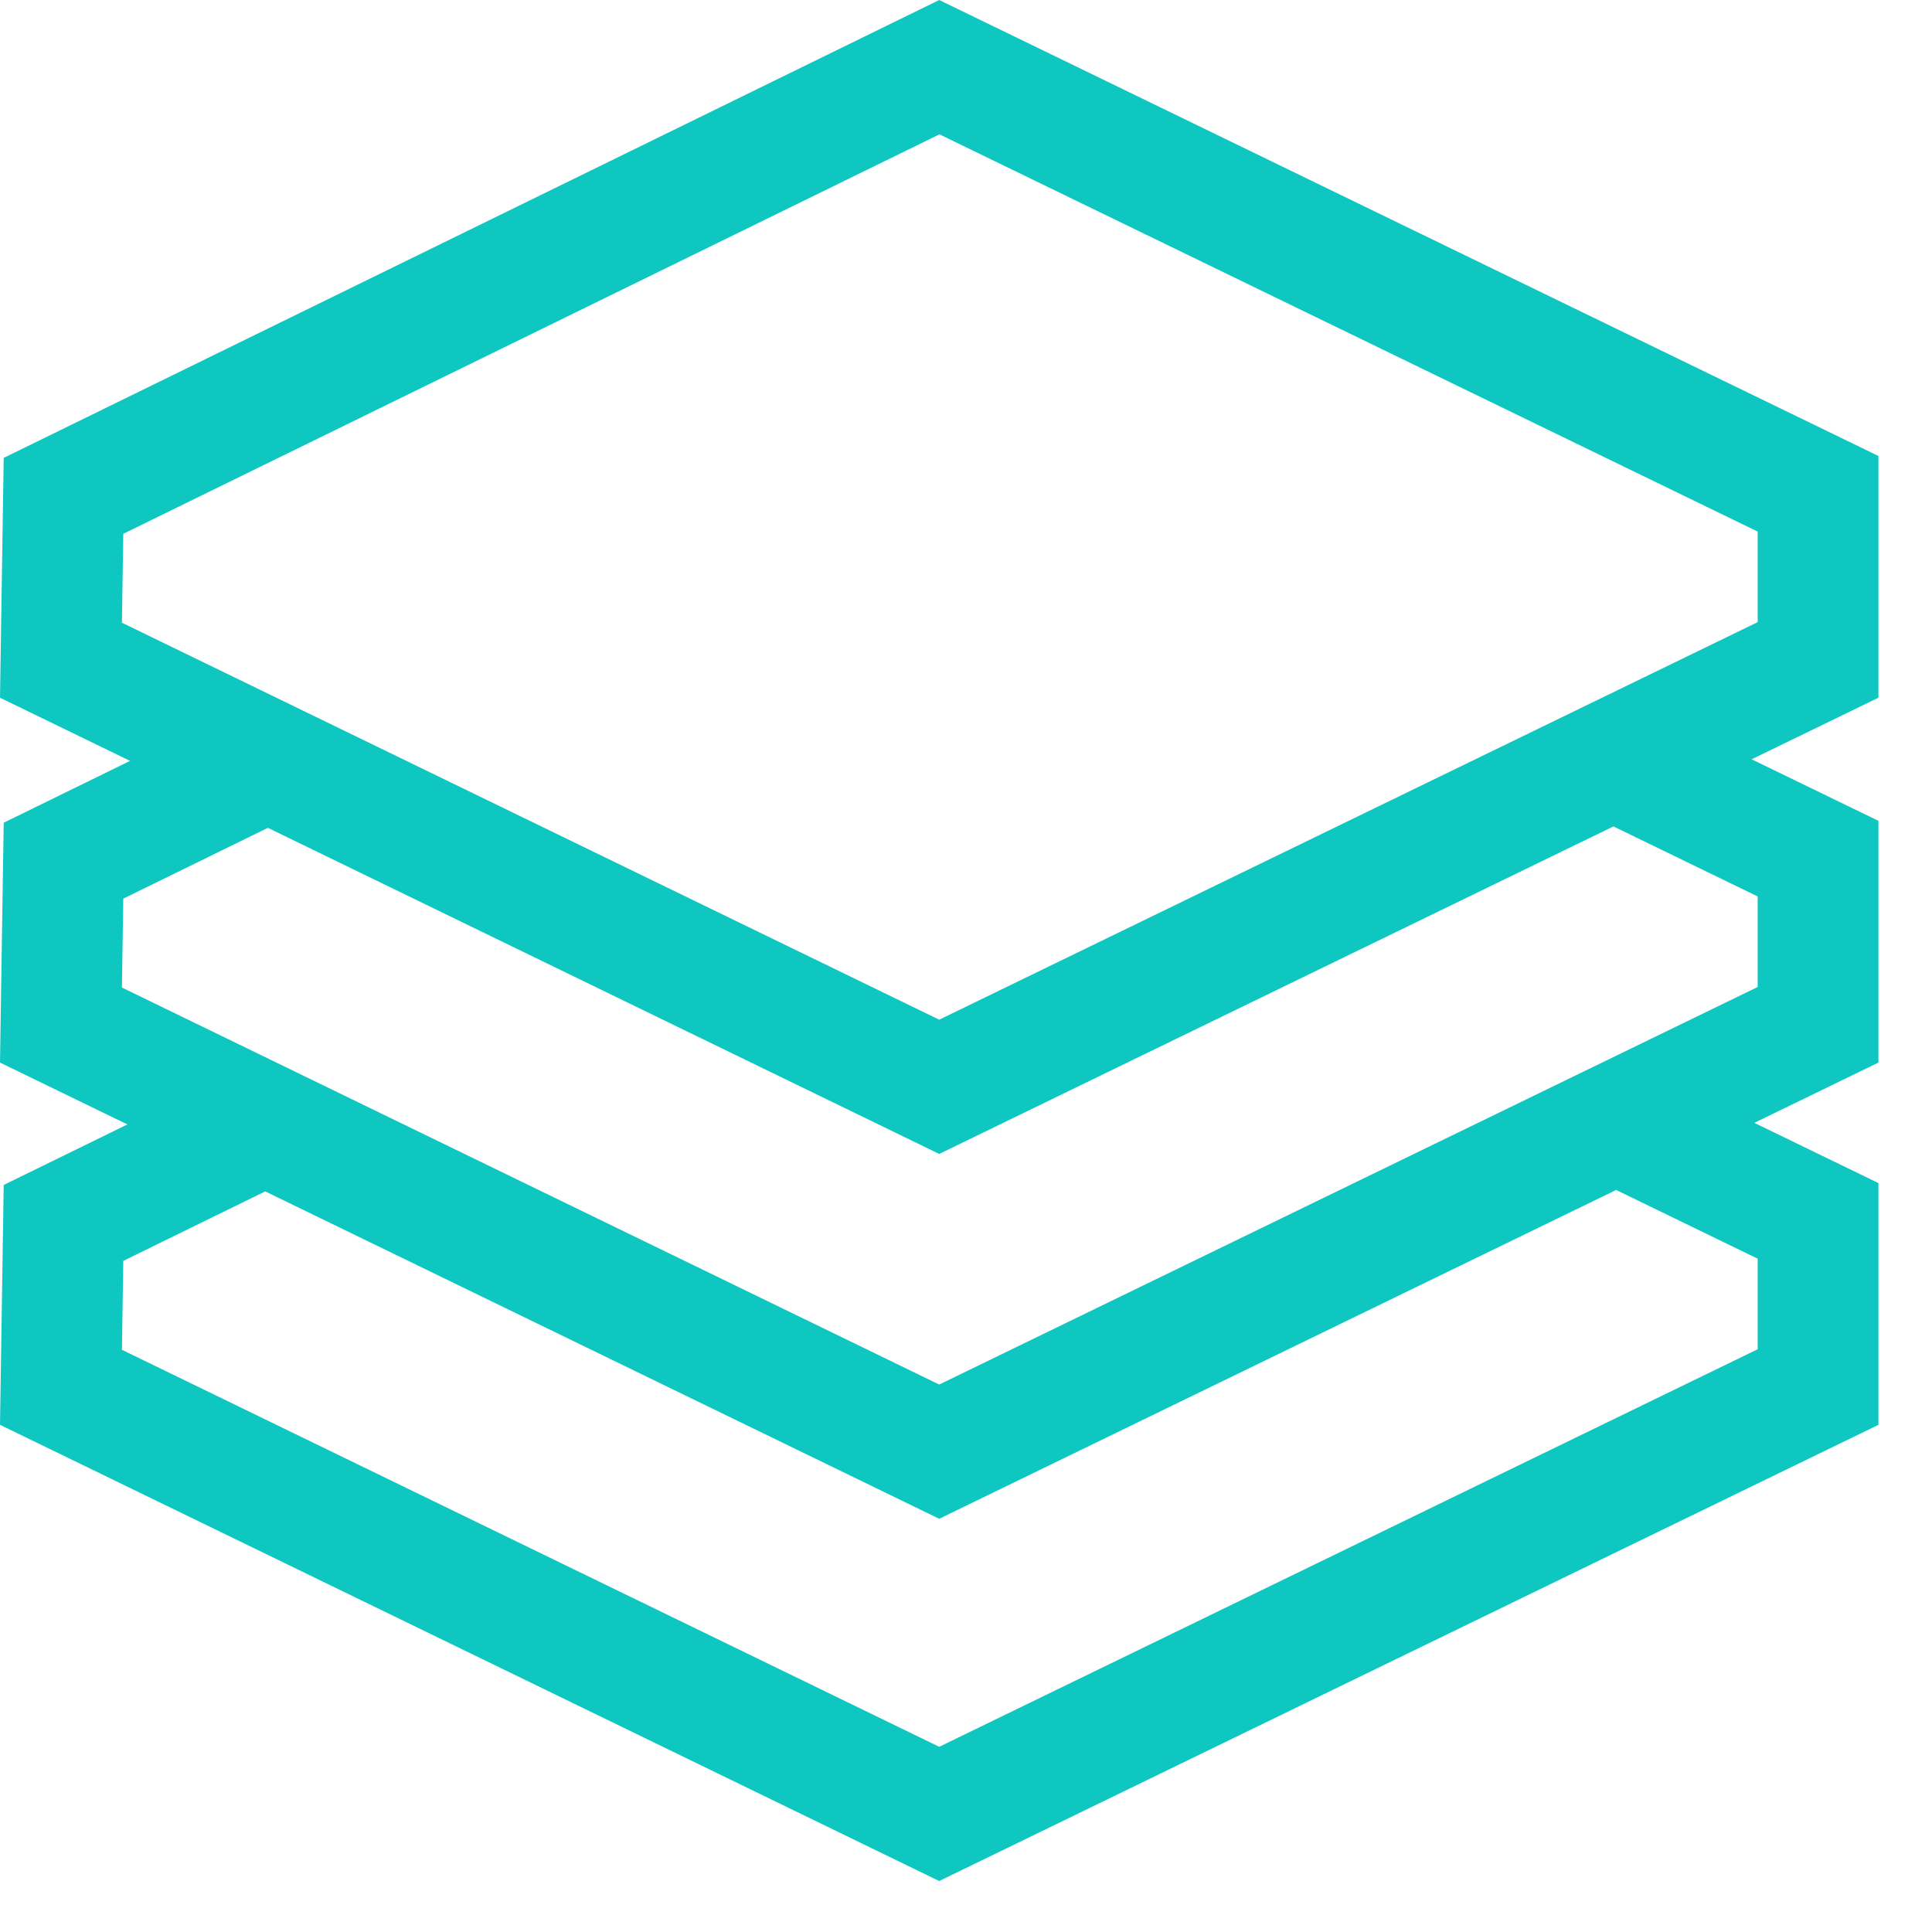
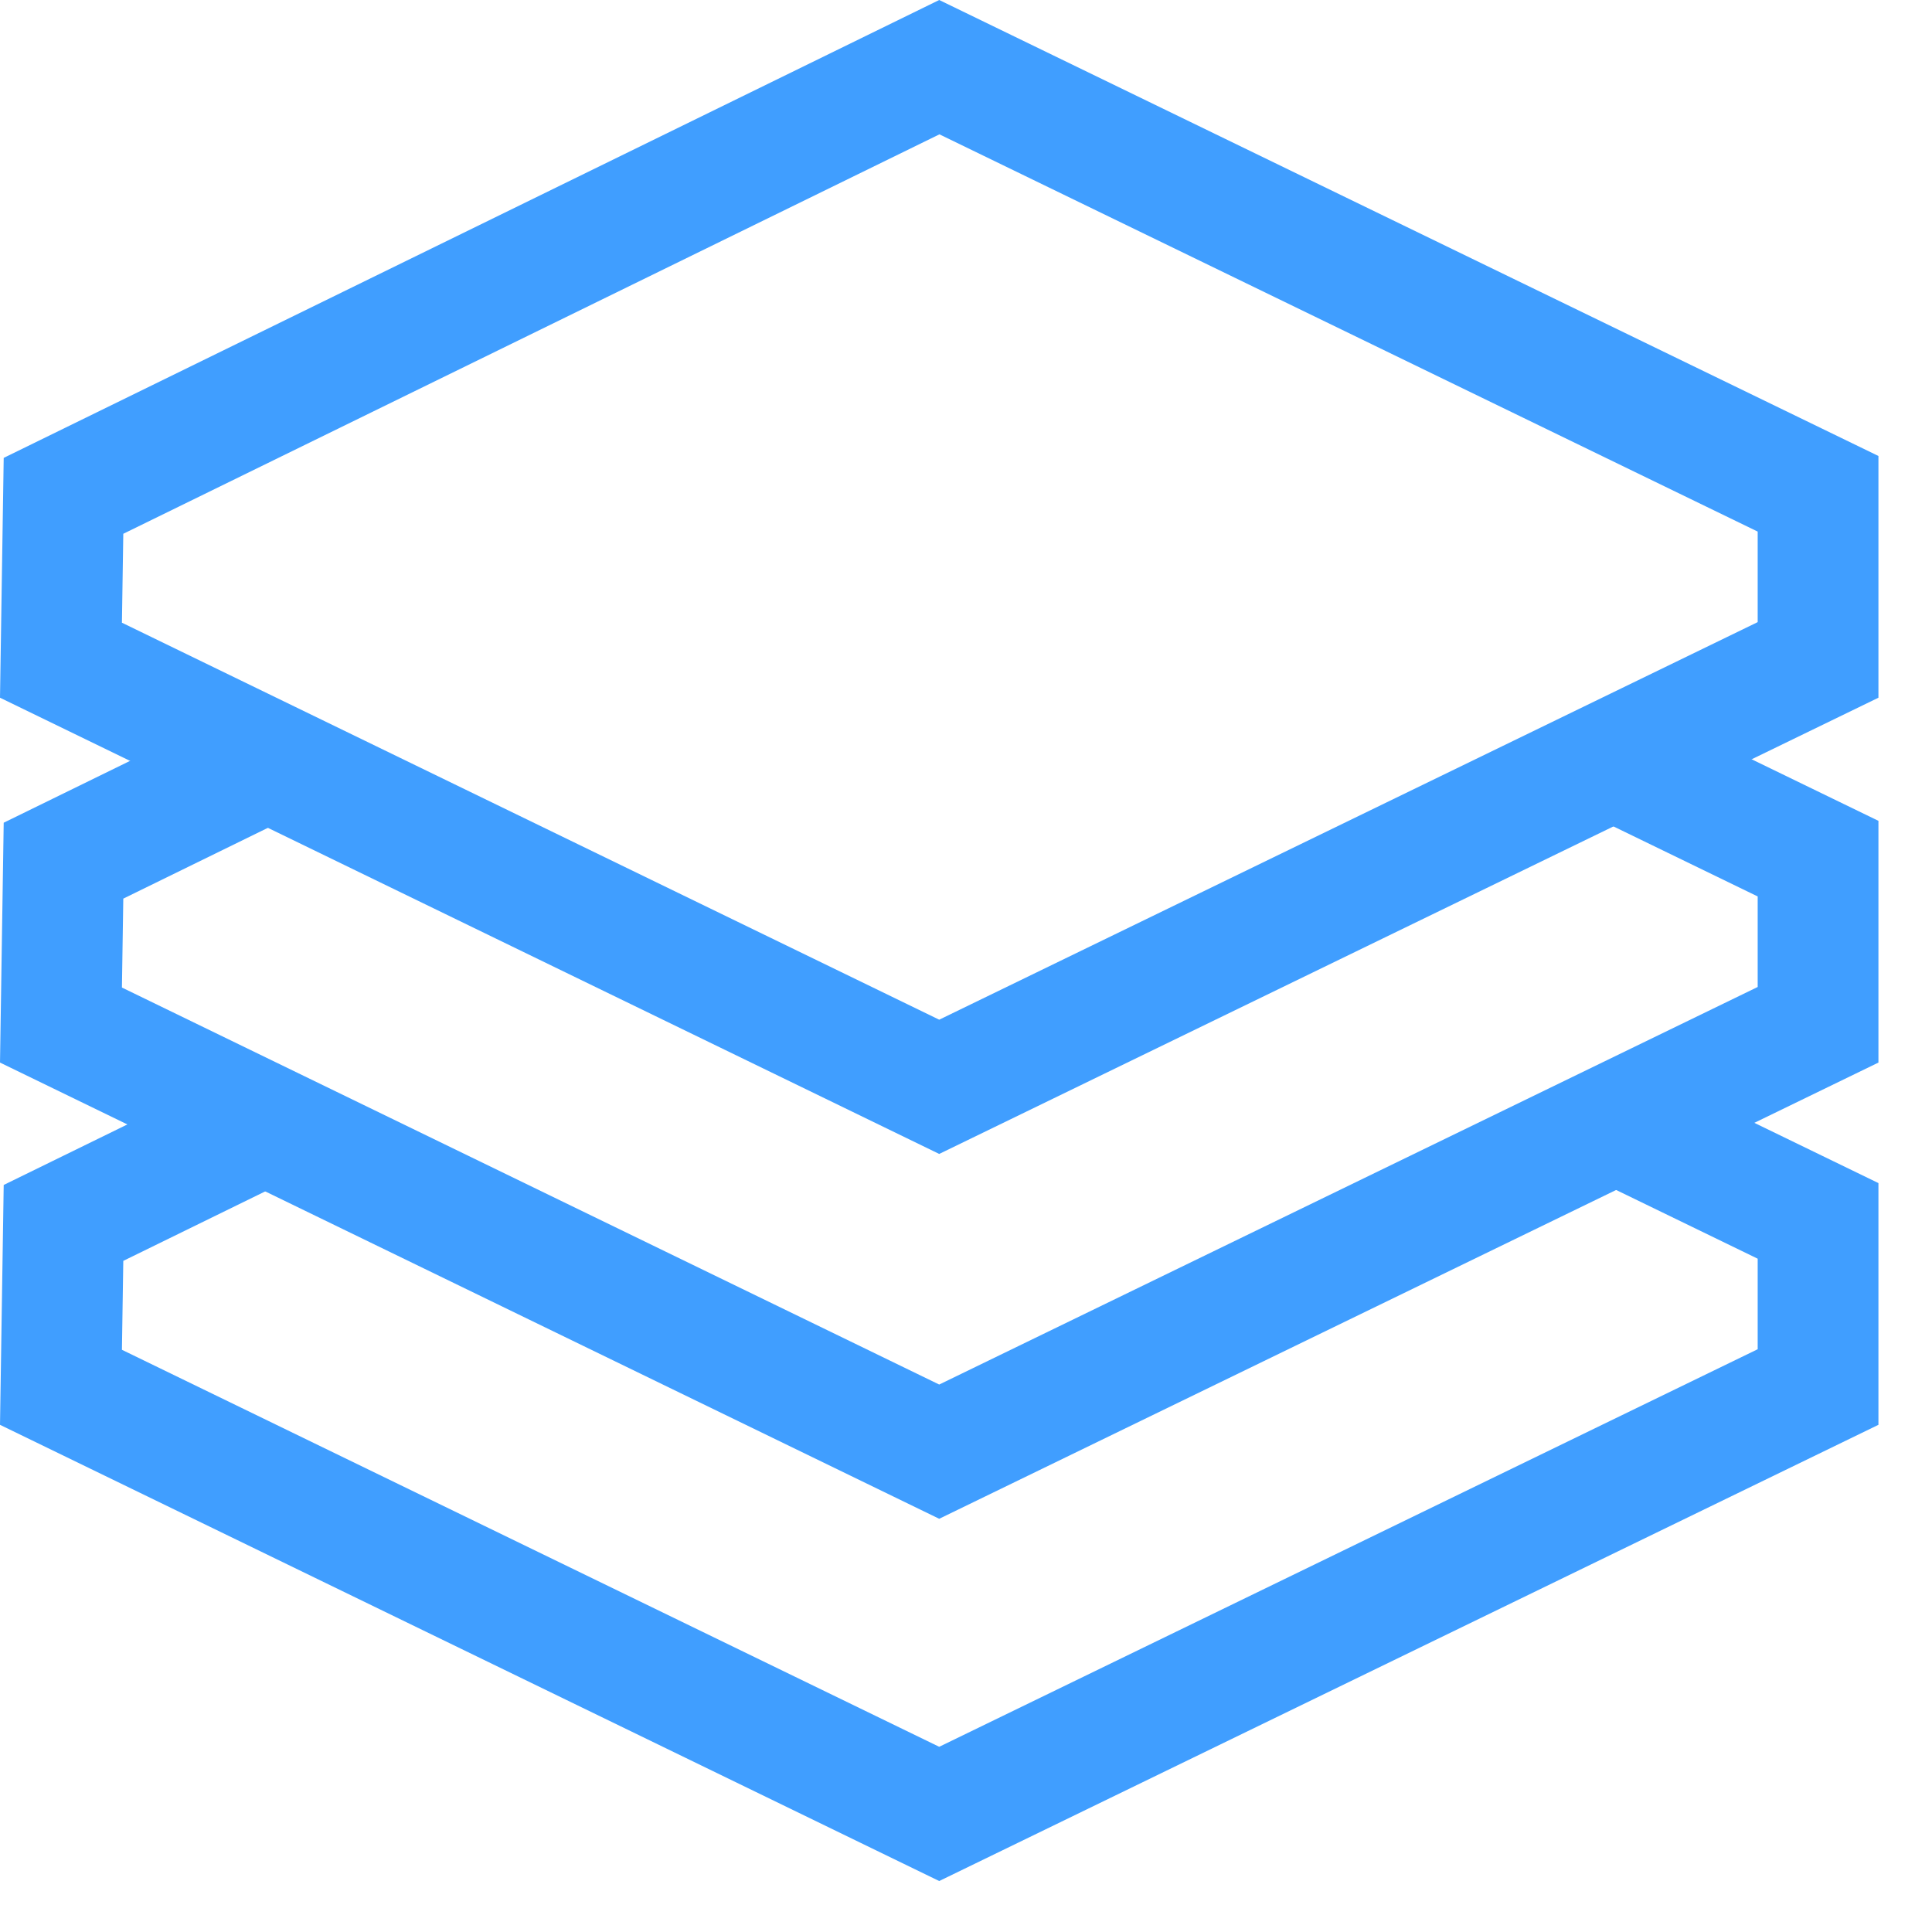
<svg xmlns="http://www.w3.org/2000/svg" t="1695621963901" class="icon" viewBox="0 0 1024 1024" version="1.1" p-id="4122" width="200" height="200">
-   <path d="M497.801 540.459l433.809-210.722v-47.983L497.92 71.202 65.348 282.914l-0.725 47.13 433.178 210.415zM0 369.801L1.963 242.688 497.801 0l497.809 241.681v128.119L497.801 611.61 0 369.801z" fill="#0FC7C1" p-id="4123" />
-   <path d="M99.797 388.173L1.963 436.053 0 563.183l497.801 241.801 497.809-241.801V435.063L890.436 384l-71.612 36.378 112.785 54.758v47.983L497.801 733.833 64.623 523.418l0.725-47.13L173.687 423.253z" fill="#0FC7C1" p-id="4124" />
-   <path d="M99.797 580.173L1.963 628.053 0 755.183l497.801 241.801 497.809-241.801V627.063L890.436 576l-71.612 36.378 112.785 54.758v47.983l-433.809 210.714L64.623 715.418l0.725-47.13L173.687 615.253z" fill="#0FC7C1" p-id="4125" />
+   <path d="M497.801 540.459l433.809-210.722v-47.983L497.92 71.202 65.348 282.914l-0.725 47.13 433.178 210.415zM0 369.801L1.963 242.688 497.801 0l497.809 241.681v128.119L497.801 611.61 0 369.801z" fill="#409EFF" p-id="4123" />
+   <path d="M99.797 388.173L1.963 436.053 0 563.183l497.801 241.801 497.809-241.801V435.063L890.436 384l-71.612 36.378 112.785 54.758v47.983L497.801 733.833 64.623 523.418l0.725-47.13L173.687 423.253z" fill="#409EFF" p-id="4124" />
+   <path d="M99.797 580.173L1.963 628.053 0 755.183l497.801 241.801 497.809-241.801V627.063L890.436 576l-71.612 36.378 112.785 54.758v47.983l-433.809 210.714L64.623 715.418l0.725-47.13L173.687 615.253z" fill="#409EFF" p-id="4125" />
</svg>
